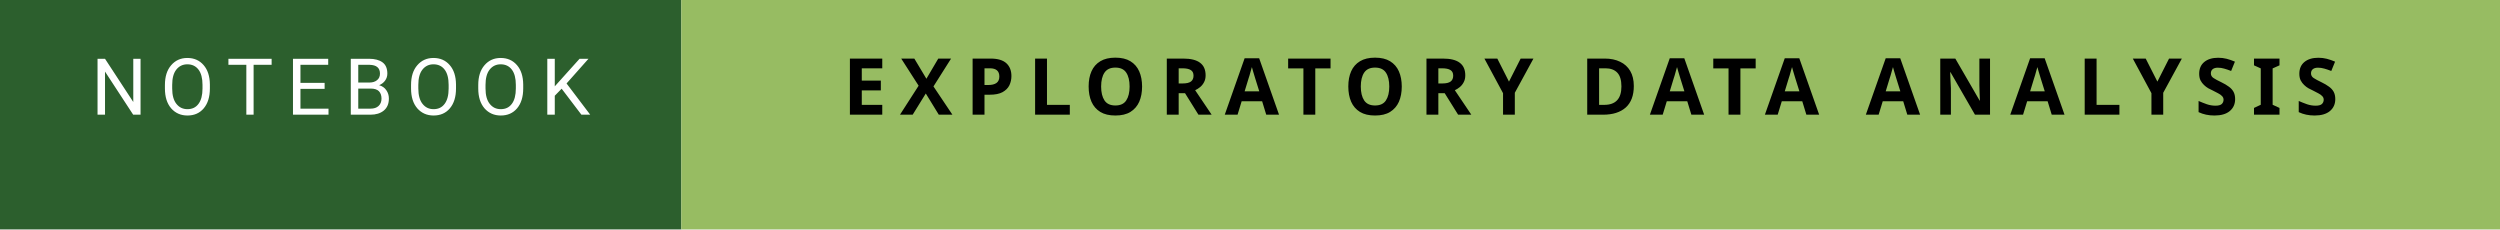
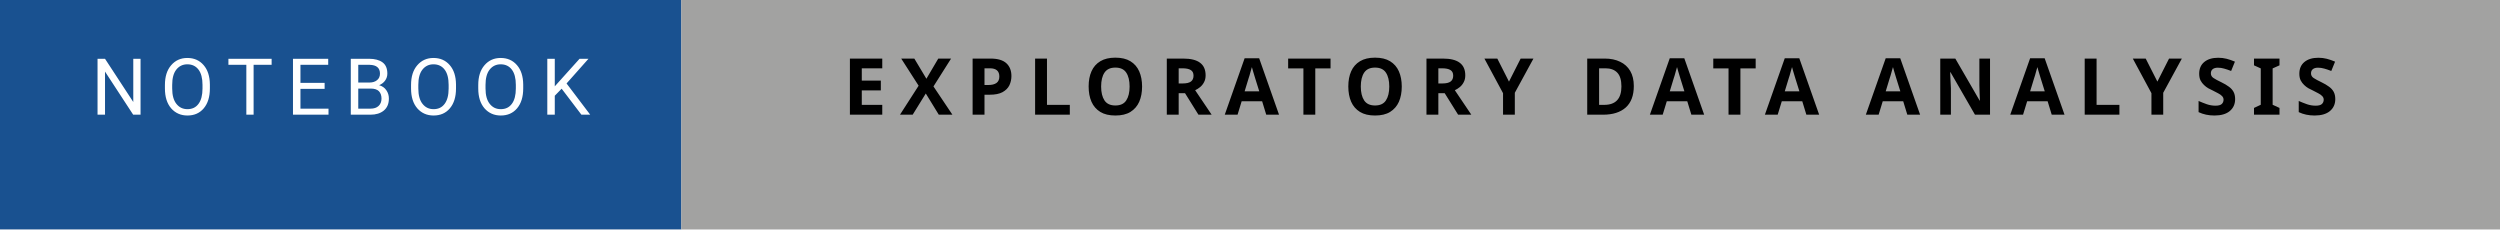
<svg xmlns="http://www.w3.org/2000/svg" width="381.453" height="35" viewBox="0 0 381.453 35">
-   <rect width="103.953" height="35" fill="#2c5f2d" />
-   <rect x="103.953" width="277.5" height="35" fill="#97bc62" />
-   <text x="51.977" y="17.5" font-size="12" font-family="'Roboto', sans-serif" fill="#ffffff" text-anchor="middle" alignment-baseline="middle" letter-spacing="2">NOTEBOOK</text>
+   <rect width="103.953" height="35" fill="#195190" />
+   <rect x="103.953" width="277.5" height="35" fill="#a2a2a1" />
+   <text x="51.977" y="17.5" font-size="12" font-family="'Roboto', sans-serif" fill="#FFFFFF" text-anchor="middle" alignment-baseline="middle" letter-spacing="2">NOTEBOOK</text>
  <text x="242.703" y="17.5" font-size="12" font-family="'Montserrat', sans-serif" fill="#000000" text-anchor="middle" font-weight="900" alignment-baseline="middle" letter-spacing="2">EXPLORATORY DATA ANALYSIS</text>
</svg>
